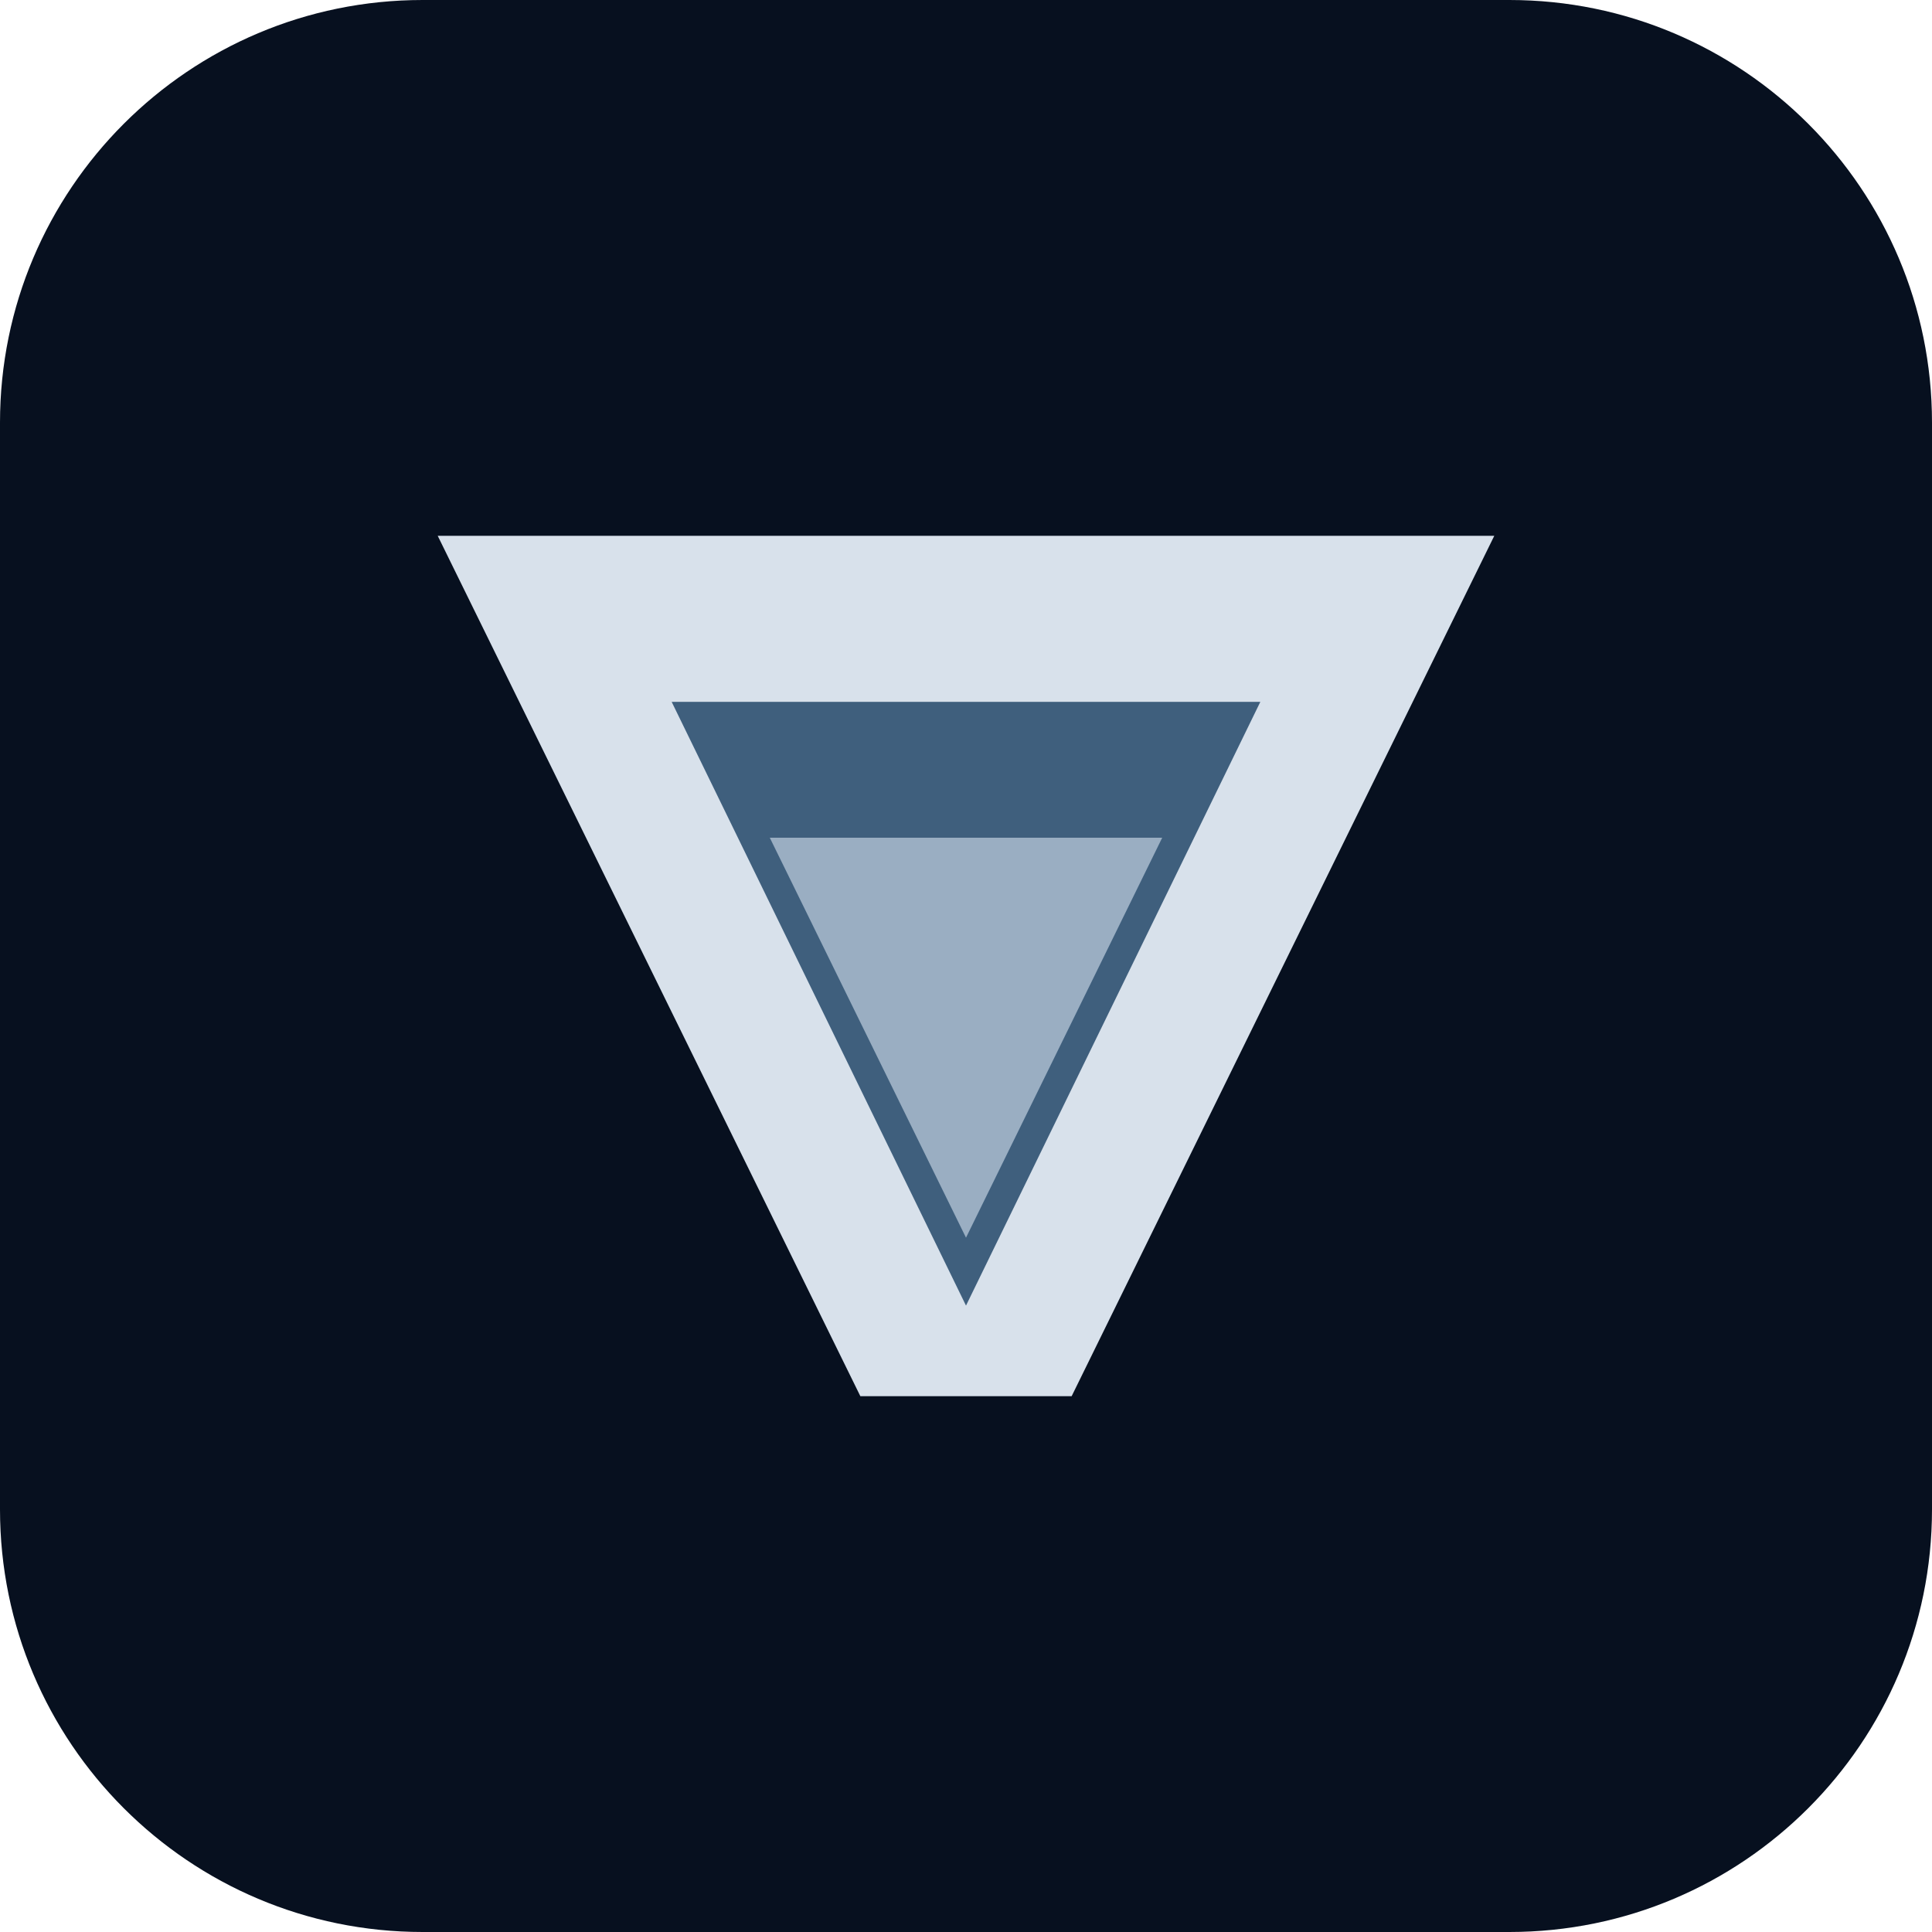
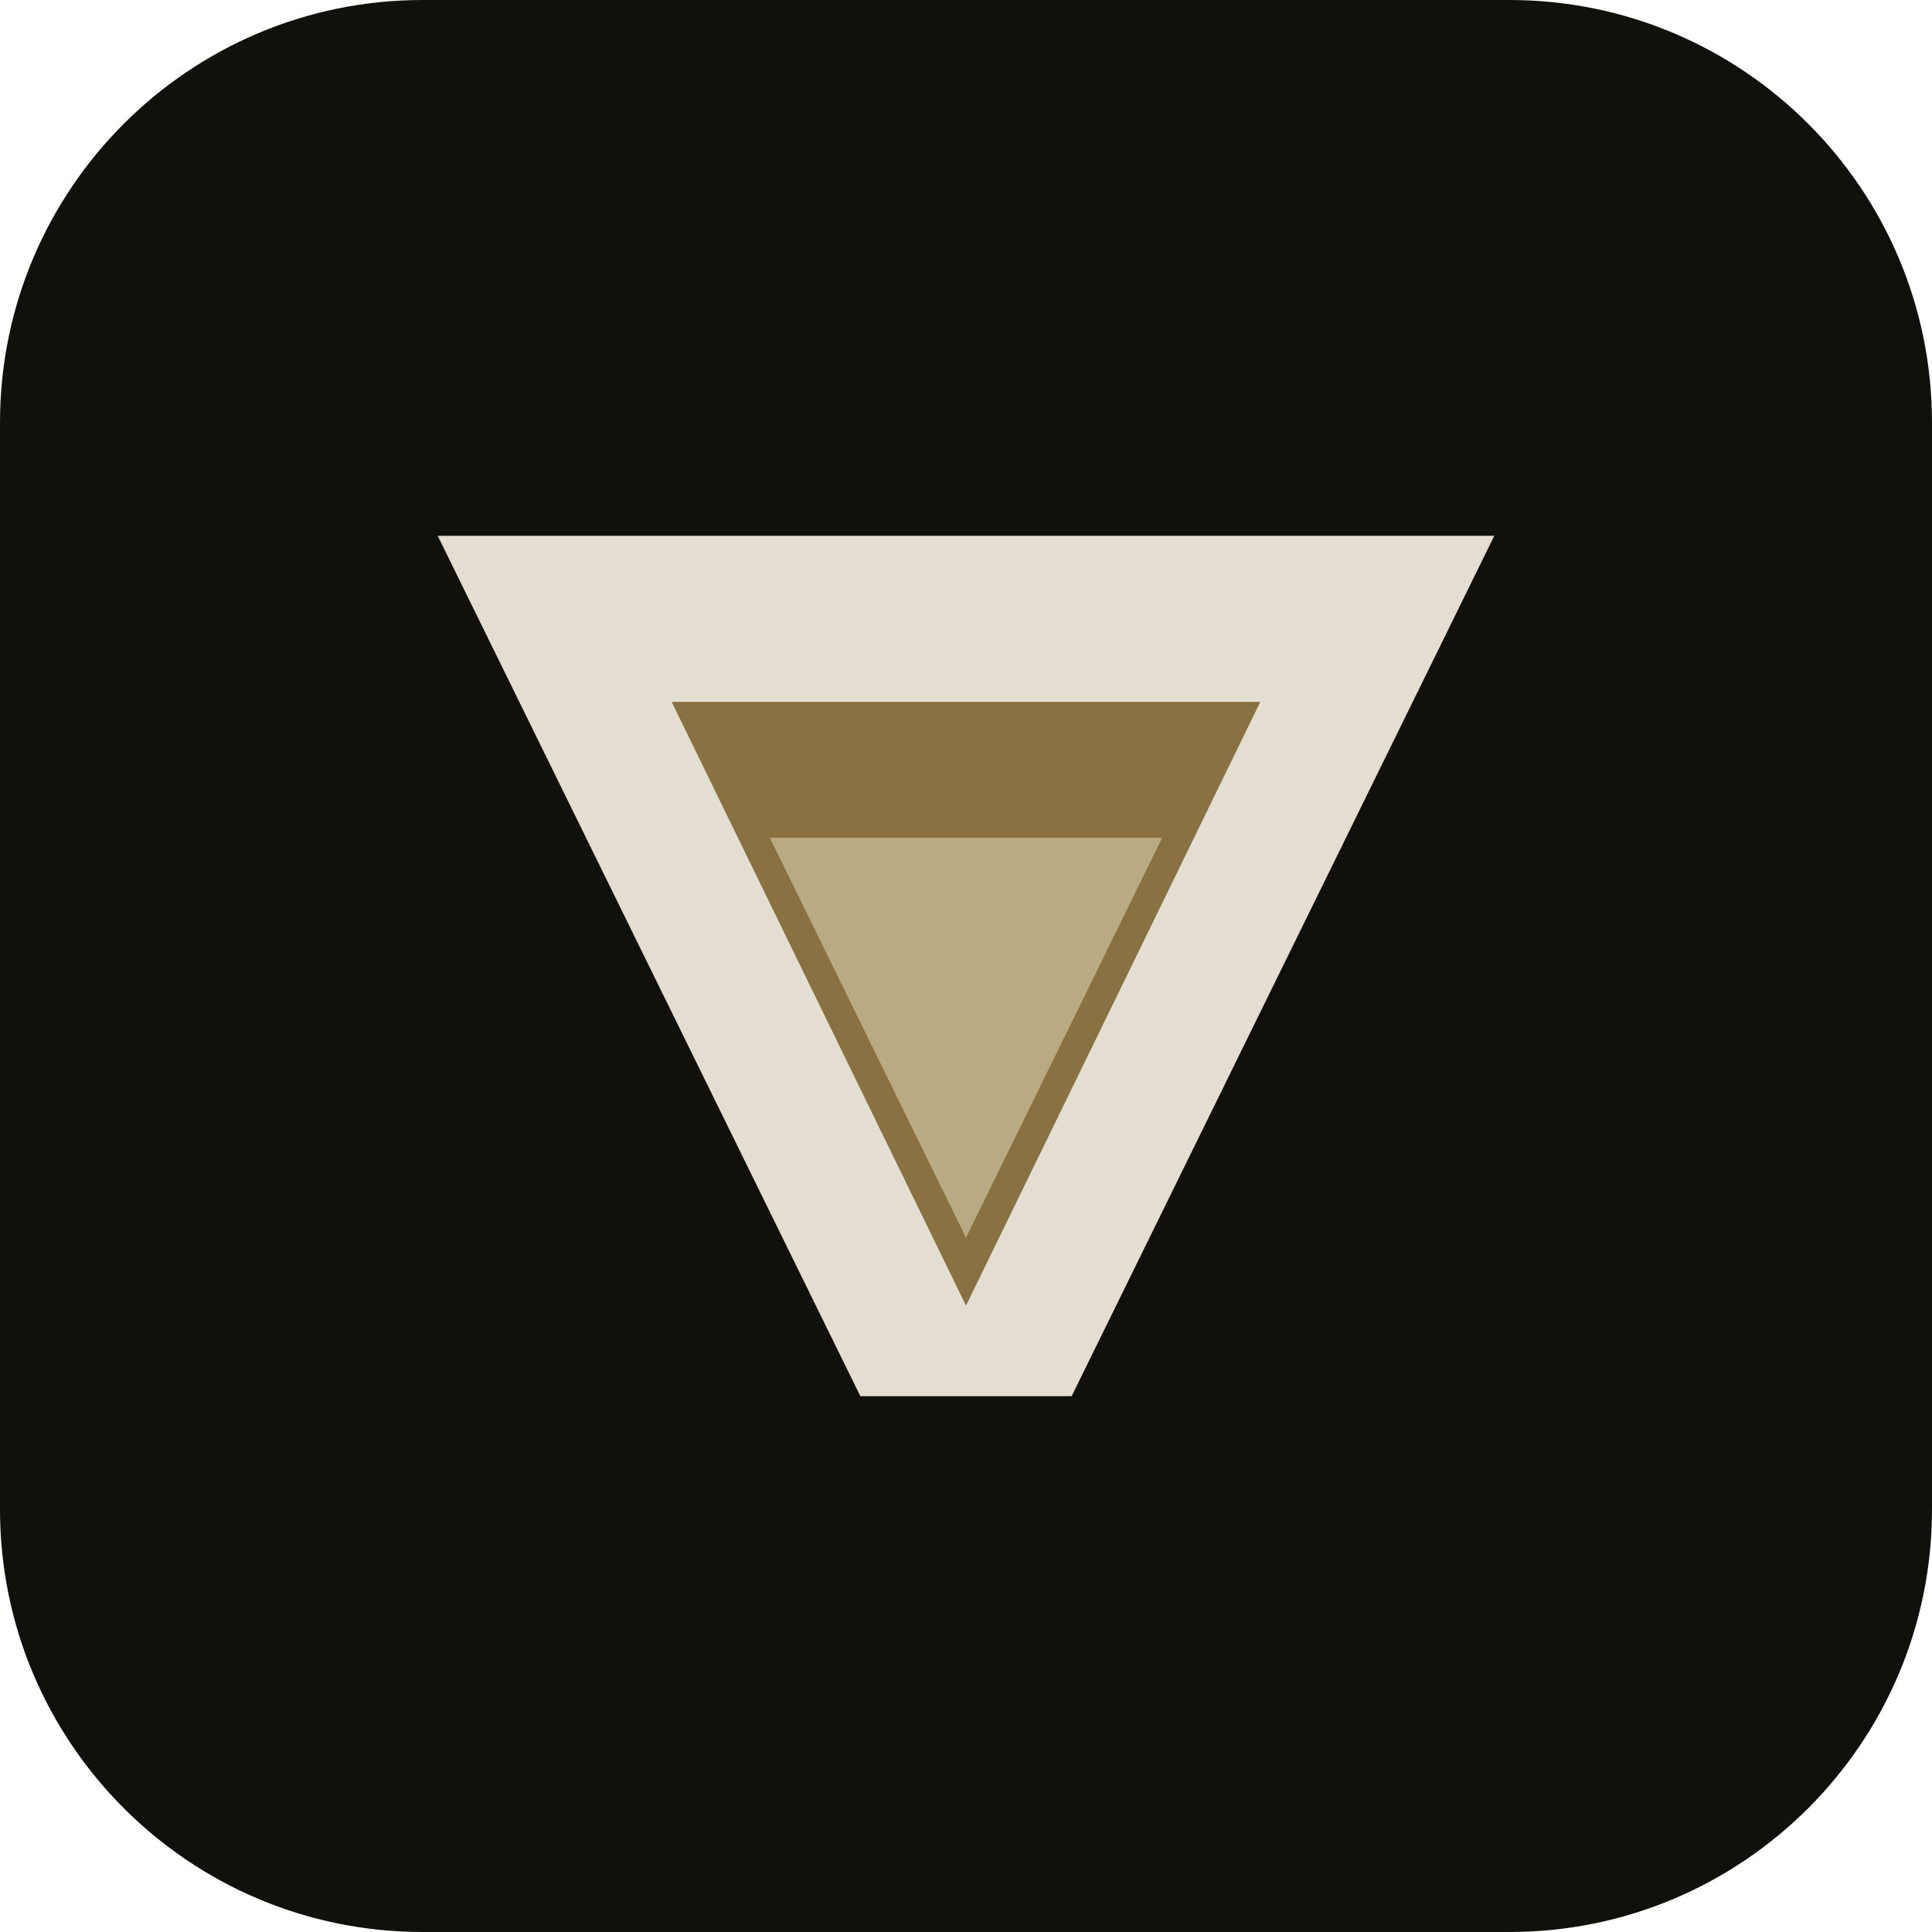
<svg xmlns="http://www.w3.org/2000/svg" viewBox="0 0 512 512" role="img" aria-label="Viatica">
-   <rect width="512" height="512" rx="112" fill="#07101f" />
-   <path d="M116 142h280L284 370h-56L116 142Z" fill="#d8e1eb" />
-   <path d="M178 186h156l-78 160-78-160Z" fill="#3f5f7d" />
-   <path d="M204 222h104l-52 106-52-106Z" fill="#9aaec2" />
+   <rect width="512" height="512" rx="112" fill="#11100a" />
+   <path d="M116 142h280L284 370h-56L116 142Z" fill="#e3ded1" />
+   <path d="M178 186h156l-78 160-78-160Z" fill="#8a7142" />
+   <path d="M204 222h104l-52 106-52-106Z" fill="#b9aa83" />
</svg>
